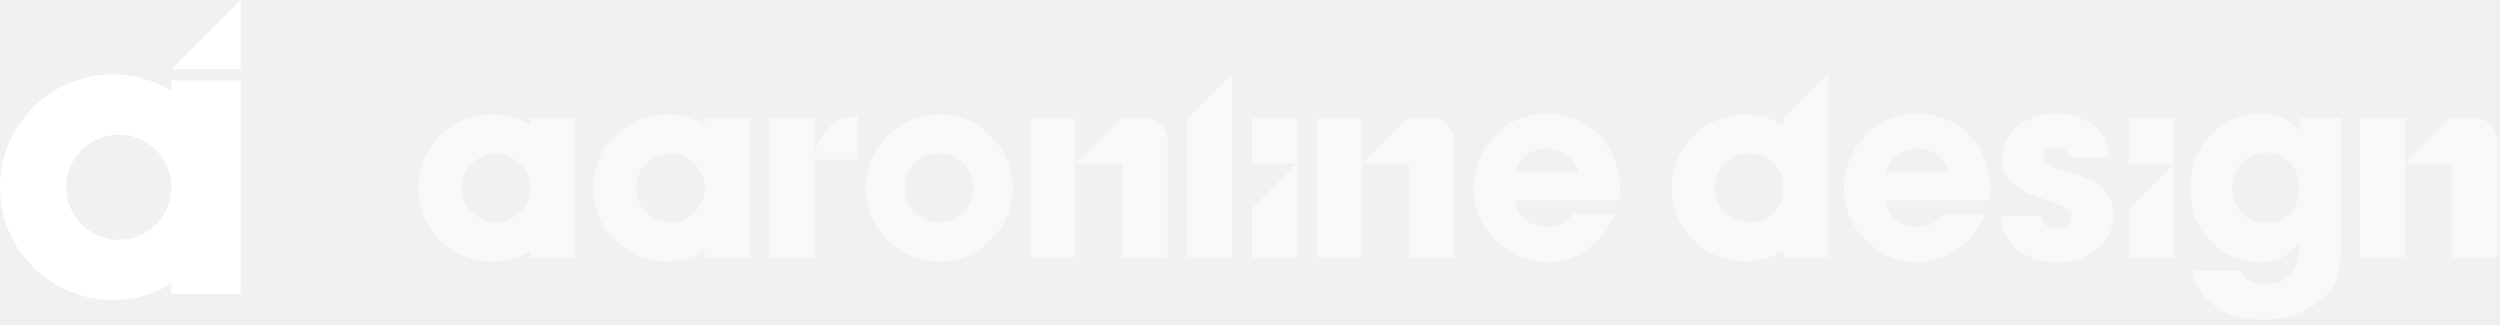
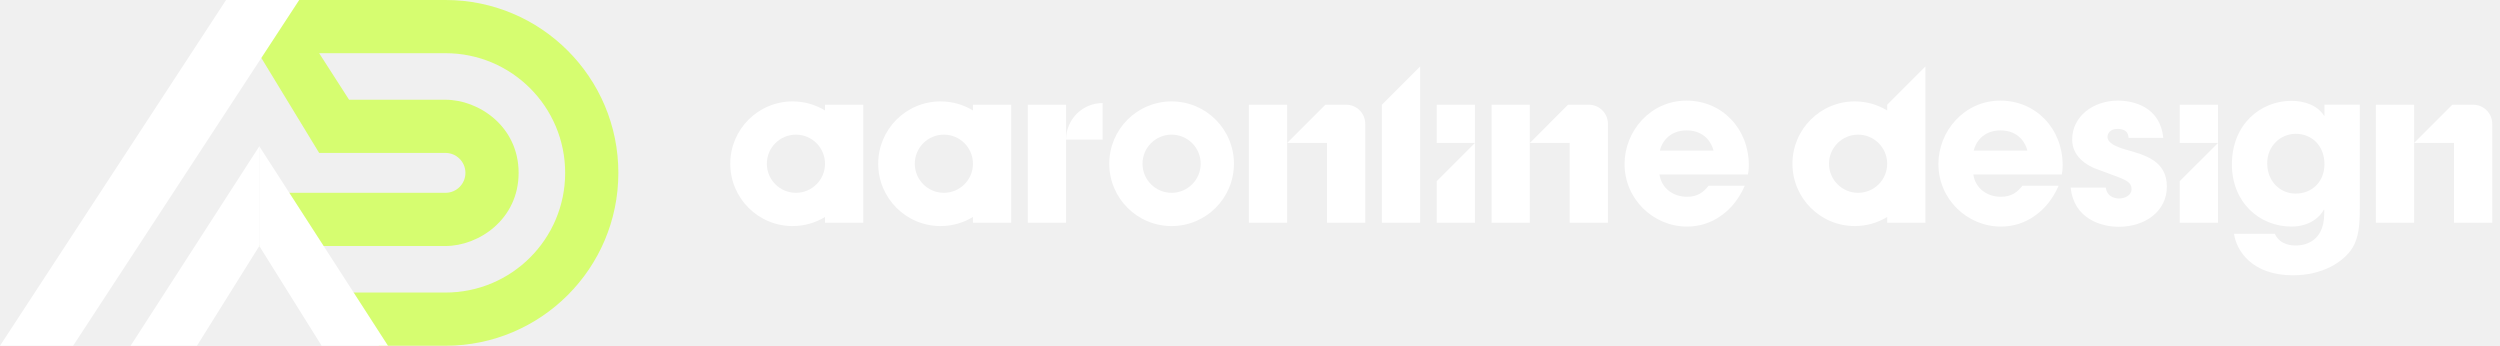
- <svg xmlns="http://www.w3.org/2000/svg" width="239" height="31" viewBox="0 0 239 31" fill="none">
-   <path d="M109.375 11.315C109.406 11.313 109.437 11.312 109.469 11.312C110.66 11.312 111.625 12.278 111.625 13.469V24.625H107.312V15.625H102.812L107.125 11.312H109.375V11.315Z" fill="white" fill-opacity="0.5" />
-   <rect x="98.5" y="11.312" width="4.312" height="13.312" fill="white" fill-opacity="0.5" />
-   <path d="M63.719 10.937C65.058 10.937 66.31 11.312 67.375 11.962V11.312H71.688V24.625H67.375V23.974C66.309 24.624 65.058 25 63.719 25C59.836 25 56.688 21.852 56.688 17.968C56.688 14.085 59.836 10.937 63.719 10.937ZM64.094 14.687C62.282 14.687 60.812 16.156 60.812 17.968C60.812 19.781 62.282 21.25 64.094 21.25C65.906 21.25 67.375 19.781 67.375 17.968C67.375 16.156 65.906 14.687 64.094 14.687Z" fill="white" fill-opacity="0.5" />
-   <path d="M89.781 10.937C93.665 10.937 96.812 14.085 96.812 17.968C96.812 21.852 93.665 25 89.781 25C85.898 25 82.75 21.852 82.75 17.968C82.75 14.085 85.898 10.937 89.781 10.937ZM89.781 14.687C87.969 14.687 86.5 16.156 86.5 17.968C86.5 19.781 87.969 21.25 89.781 21.25C91.593 21.25 93.062 19.781 93.062 17.968C93.062 16.156 91.593 14.687 89.781 14.687Z" fill="white" fill-opacity="0.5" />
-   <path d="M150.355 20.449H154.435C153.787 21.937 152.851 23.089 151.723 23.857C150.619 24.649 149.299 25.057 147.931 25.057C144.115 25.057 140.875 21.961 140.875 18.001C140.875 14.281 143.803 10.849 147.859 10.849C151.915 10.849 154.891 14.065 154.891 18.121C154.891 18.649 154.843 18.865 154.795 19.177H144.811C145.051 20.761 146.371 21.697 147.931 21.697C149.155 21.697 149.803 21.145 150.355 20.449ZM144.859 16.489H150.907C150.739 15.697 149.947 14.209 147.883 14.209C145.819 14.209 145.027 15.697 144.859 16.489Z" fill="white" fill-opacity="0.5" />
-   <path d="M124 24.625H119.688V19.937L124 15.625H119.688V11.312H124V24.625Z" fill="white" fill-opacity="0.5" />
-   <path d="M47.031 10.937C48.37 10.937 49.622 11.312 50.688 11.962V11.312H55V24.625H50.688V23.974C49.622 24.624 48.371 25 47.031 25C43.148 25 40 21.852 40 17.968C40 14.085 43.148 10.937 47.031 10.937ZM47.406 14.687C45.594 14.687 44.125 16.156 44.125 17.968C44.125 19.781 45.594 21.25 47.406 21.25C49.218 21.25 50.688 19.781 50.688 17.968C50.688 16.156 49.218 14.687 47.406 14.687Z" fill="white" fill-opacity="0.5" />
-   <rect x="73.562" y="11.312" width="4.312" height="13.312" fill="white" fill-opacity="0.5" />
-   <path d="M82 11.125C79.722 11.125 77.875 12.972 77.875 15.25H82V11.125Z" fill="white" fill-opacity="0.5" />
-   <path d="M117.812 24.625H113.5V11.312L117.812 7V24.625Z" fill="white" fill-opacity="0.5" />
-   <path d="M136.75 11.315C136.781 11.313 136.812 11.312 136.844 11.312C138.035 11.312 139 12.278 139 13.469V24.625H134.688V15.625H130.188L134.5 11.312H136.75V11.315Z" fill="white" fill-opacity="0.5" />
-   <rect x="125.875" y="11.312" width="4.312" height="13.312" fill="white" fill-opacity="0.5" />
-   <path d="M207.812 24.625H203.5V19.937L207.812 15.625H203.5V11.312H207.812V24.625Z" fill="white" fill-opacity="0.5" />
-   <path d="M223.807 11.305V23.017C223.807 25.009 223.663 26.281 223.015 27.409C221.983 29.089 219.559 30.553 216.271 30.553C211.639 30.553 209.887 27.769 209.623 25.873H214.231C214.807 27.193 216.295 27.193 216.559 27.193C217.063 27.193 219.799 27.145 219.799 23.569V23.161H219.751C219.343 23.929 218.191 25.057 216.103 25.057C212.479 25.057 209.383 22.321 209.383 18.049C209.383 13.489 212.647 10.873 216.103 10.873C217.591 10.873 219.055 11.401 219.775 12.553H219.823V11.305H223.807ZM213.367 17.905C213.367 20.041 214.903 21.337 216.559 21.337C218.479 21.337 219.823 19.945 219.823 18.025C219.823 15.889 218.359 14.593 216.583 14.593C214.879 14.593 213.367 15.961 213.367 17.905Z" fill="white" fill-opacity="0.5" />
-   <path d="M201.639 15.049H197.727C197.703 14.761 197.655 14.041 196.479 14.041C195.639 14.041 195.351 14.569 195.351 14.929C195.351 15.649 196.335 16.057 197.391 16.369C199.647 16.993 202.047 17.665 202.047 20.545C202.047 23.353 199.575 25.081 196.623 25.081C194.607 25.081 191.559 24.169 191.199 20.665H195.159C195.327 21.889 196.503 21.889 196.671 21.889C197.343 21.889 198.063 21.505 198.063 20.857C198.063 19.825 197.079 19.705 194.535 18.721C192.807 18.169 191.367 17.041 191.367 15.241C191.367 12.601 193.767 10.849 196.527 10.849C198.279 10.849 201.303 11.545 201.639 15.049Z" fill="white" fill-opacity="0.5" />
-   <path d="M185.757 20.449H189.837C189.189 21.937 188.253 23.089 187.125 23.857C186.021 24.649 184.701 25.057 183.333 25.057C179.517 25.057 176.277 21.961 176.277 18.001C176.277 14.281 179.205 10.849 183.261 10.849C187.317 10.849 190.293 14.065 190.293 18.121C190.293 18.649 190.245 18.865 190.197 19.177H180.213C180.453 20.761 181.773 21.697 183.333 21.697C184.557 21.697 185.205 21.145 185.757 20.449ZM180.261 16.489H186.309C186.141 15.697 185.349 14.209 183.285 14.209C181.221 14.209 180.429 15.697 180.261 16.489Z" fill="white" fill-opacity="0.5" />
-   <path fill-rule="evenodd" clip-rule="evenodd" d="M174.812 24.625H170.5V23.975C169.435 24.625 168.183 25 166.844 25C162.96 25 159.812 21.852 159.812 17.968C159.812 14.085 162.96 10.937 166.844 10.937C168.183 10.937 169.435 11.312 170.5 11.961V11.312L174.812 7V24.625ZM167.219 14.687C165.407 14.687 163.938 16.156 163.938 17.968C163.938 19.781 165.407 21.25 167.219 21.25C169.031 21.25 170.5 19.781 170.5 17.968C170.5 16.156 169.031 14.687 167.219 14.687Z" fill="white" fill-opacity="0.5" />
-   <path d="M236.5 11.315C236.531 11.313 236.562 11.312 236.594 11.312C237.785 11.312 238.75 12.278 238.75 13.469V24.625H234.438V15.625H229.938L234.25 11.312H236.5V11.315Z" fill="white" fill-opacity="0.5" />
-   <rect x="225.625" y="11.312" width="4.312" height="13.312" fill="white" fill-opacity="0.5" />
-   <path d="M23 6.598H16.402L23 0V6.598Z" fill="white" />
-   <path fill-rule="evenodd" clip-rule="evenodd" d="M10.781 7.115C12.835 7.115 14.754 7.689 16.387 8.685V7.69H23V28.103H16.387V27.108C14.754 28.104 12.835 28.678 10.781 28.678C4.827 28.678 4.28476e-05 23.851 0 17.896C0 11.942 4.827 7.115 10.781 7.115ZM11.356 12.865C8.578 12.866 6.325 15.118 6.325 17.896C6.325 20.675 8.578 22.927 11.356 22.927C14.12 22.927 16.364 20.698 16.387 17.939V17.852C16.363 15.094 14.12 12.865 11.356 12.865Z" fill="white" />
+ <svg xmlns="http://www.w3.org/2000/svg" width="282" height="39" viewBox="0 0 282 39" fill="none">
+   <path d="M151.75 11.815C151.781 11.813 151.812 11.812 151.844 11.812C153.035 11.812 154 12.778 154 13.969V25.125H149.688V16.125H145.188L149.5 11.812H151.75V11.815Z" fill="white" />
+   <rect x="140.875" y="11.812" width="4.312" height="13.312" fill="white" />
+   <path d="M106.094 11.438C107.433 11.438 108.685 11.812 109.75 12.462V11.812H114.062V25.125H109.75V24.475C108.685 25.125 107.433 25.5 106.094 25.5C102.21 25.5 99.062 22.352 99.062 18.469C99.062 14.585 102.21 11.438 106.094 11.438ZM106.469 15.188C104.657 15.188 103.188 16.657 103.188 18.469C103.188 20.281 104.657 21.75 106.469 21.75C108.281 21.75 109.75 20.281 109.75 18.469C109.75 16.657 108.281 15.188 106.469 15.188Z" fill="white" />
+   <path d="M132.156 11.438C136.04 11.438 139.188 14.585 139.188 18.469C139.188 22.352 136.04 25.5 132.156 25.5C128.273 25.5 125.125 22.352 125.125 18.469C125.125 14.585 128.273 11.438 132.156 11.438ZM132.156 15.188C130.344 15.188 128.875 16.657 128.875 18.469C128.875 20.281 130.344 21.75 132.156 21.75C133.968 21.75 135.437 20.281 135.438 18.469C135.438 16.657 133.968 15.188 132.156 15.188Z" fill="white" />
+   <path d="M192.73 20.949H196.81C196.162 22.437 195.226 23.589 194.098 24.357C192.994 25.149 191.674 25.557 190.306 25.557C186.49 25.557 183.25 22.461 183.25 18.501C183.25 14.781 186.178 11.349 190.234 11.349C194.29 11.349 197.266 14.565 197.266 18.621C197.266 19.149 197.218 19.365 197.17 19.677H187.186C187.426 21.261 188.746 22.197 190.306 22.197C191.53 22.197 192.178 21.645 192.73 20.949ZM187.234 16.989H193.282C193.114 16.197 192.322 14.709 190.258 14.709C188.194 14.709 187.402 16.197 187.234 16.989Z" fill="white" />
+   <path d="M166.375 25.125H162.062V20.438L166.375 16.125H162.062V11.812H166.375V25.125Z" fill="white" />
+   <path d="M89.406 11.438C90.746 11.438 91.997 11.812 93.062 12.462V11.812H97.375V25.125H93.062V24.475C91.997 25.125 90.746 25.5 89.406 25.5C85.523 25.5 82.375 22.352 82.375 18.469C82.375 14.585 85.523 11.438 89.406 11.438ZM89.781 15.188C87.969 15.188 86.5 16.657 86.5 18.469C86.5 20.281 87.969 21.75 89.781 21.75C91.593 21.75 93.062 20.281 93.062 18.469C93.062 16.657 91.593 15.188 89.781 15.188Z" fill="white" />
+   <rect x="115.938" y="11.812" width="4.312" height="13.312" fill="white" />
+   <path d="M124.375 11.625C122.097 11.625 120.25 13.472 120.25 15.75H124.375V11.625Z" fill="white" />
+   <path d="M160.188 25.125H155.875V11.812L160.188 7.5V25.125Z" fill="white" />
+   <path d="M179.125 11.815C179.156 11.813 179.187 11.812 179.219 11.812C180.41 11.812 181.375 12.778 181.375 13.969V25.125H177.062V16.125H172.562L176.875 11.812H179.125V11.815Z" fill="white" />
+   <rect x="168.25" y="11.812" width="4.312" height="13.312" fill="white" />
+   <path d="M250.188 25.125H245.875V20.438L250.188 16.125H245.875V11.812H250.188V25.125Z" fill="white" />
+   <path d="M266.182 11.805V23.517C266.182 25.509 266.038 26.781 265.39 27.909C264.358 29.589 261.934 31.053 258.646 31.053C254.014 31.053 252.262 28.269 251.998 26.373H256.606C257.182 27.693 258.67 27.693 258.934 27.693C259.438 27.693 262.174 27.645 262.174 24.069V23.661H262.126C261.718 24.429 260.566 25.557 258.478 25.557C254.854 25.557 251.758 22.821 251.758 18.549C251.758 13.989 255.022 11.373 258.478 11.373C259.966 11.373 261.43 11.901 262.15 13.053H262.198V11.805H266.182ZM255.742 18.405C255.742 20.541 257.278 21.837 258.934 21.837C260.854 21.837 262.198 20.445 262.198 18.525C262.198 16.389 260.734 15.093 258.958 15.093C257.254 15.093 255.742 16.461 255.742 18.405Z" fill="white" />
+   <path d="M244.014 15.549H240.102C240.078 15.261 240.03 14.541 238.854 14.541C238.014 14.541 237.726 15.069 237.726 15.429C237.726 16.149 238.71 16.557 239.766 16.869C242.022 17.493 244.422 18.165 244.422 21.045C244.422 23.853 241.95 25.581 238.998 25.581C236.982 25.581 233.934 24.669 233.574 21.165H237.534C237.702 22.389 238.878 22.389 239.046 22.389C239.718 22.389 240.438 22.005 240.438 21.357C240.438 20.325 239.454 20.205 236.91 19.221C235.182 18.669 233.742 17.541 233.742 15.741C233.742 13.101 236.142 11.349 238.902 11.349C240.654 11.349 243.678 12.045 244.014 15.549Z" fill="white" />
+   <path d="M228.132 20.949H232.212C231.564 22.437 230.628 23.589 229.5 24.357C228.396 25.149 227.076 25.557 225.708 25.557C221.892 25.557 218.652 22.461 218.652 18.501C218.652 14.781 221.58 11.349 225.636 11.349C229.692 11.349 232.668 14.565 232.668 18.621C232.668 19.149 232.62 19.365 232.572 19.677H222.588C222.828 21.261 224.148 22.197 225.708 22.197C226.932 22.197 227.58 21.645 228.132 20.949ZM222.636 16.989H228.684C228.516 16.197 227.724 14.709 225.66 14.709C223.596 14.709 222.804 16.197 222.636 16.989Z" fill="white" />
+   <path fill-rule="evenodd" clip-rule="evenodd" d="M217.188 25.125H212.875V24.476C211.81 25.125 210.558 25.5 209.219 25.5C205.335 25.5 202.188 22.352 202.188 18.469C202.188 14.585 205.335 11.438 209.219 11.438C210.558 11.438 211.81 11.812 212.875 12.462V11.812L217.188 7.5V25.125ZM209.594 15.188C207.782 15.188 206.312 16.657 206.312 18.469C206.312 20.281 207.782 21.75 209.594 21.75C211.406 21.75 212.875 20.281 212.875 18.469C212.875 16.657 211.406 15.188 209.594 15.188Z" fill="white" />
+   <path d="M278.875 11.815C278.906 11.813 278.937 11.812 278.969 11.812C280.16 11.812 281.125 12.778 281.125 13.969V25.125H276.812V16.125H272.312L276.625 11.812H278.875V11.815Z" fill="white" />
+   <rect x="268" y="11.812" width="4.312" height="13.312" fill="white" />
+   <path d="M50.25 27.75C54 27.75 58.5 24.75 58.5 19.5C58.5 14.25 54 11.25 50.25 11.25H45.375H39.375L36 6H50.25C57.706 6 63.75 12.044 63.75 19.5C63.75 26.956 57.706 33 50.25 33H39L42.75 39H50.25C61.02 39 69.75 30.27 69.75 19.5C69.75 8.73 61.02 0 50.25 0H25.5L36 17.25H46.875H50.25C51.493 17.25 52.5 18.257 52.5 19.5C52.5 20.743 51.493 21.75 50.25 21.75H32.625L29.25 27.75H50.25Z" fill="#D6FD70" />
+   <path d="M25.5 0L33.75 0L8.25 39H0L25.5 0Z" fill="white" />
+   <path d="M43.766 39H36.281L29.25 27.75V16.5L43.766 39Z" fill="white" />
+   <path d="M29.25 27.75L22.219 39H14.734L29.25 16.5V27.75Z" fill="white" />
</svg>
